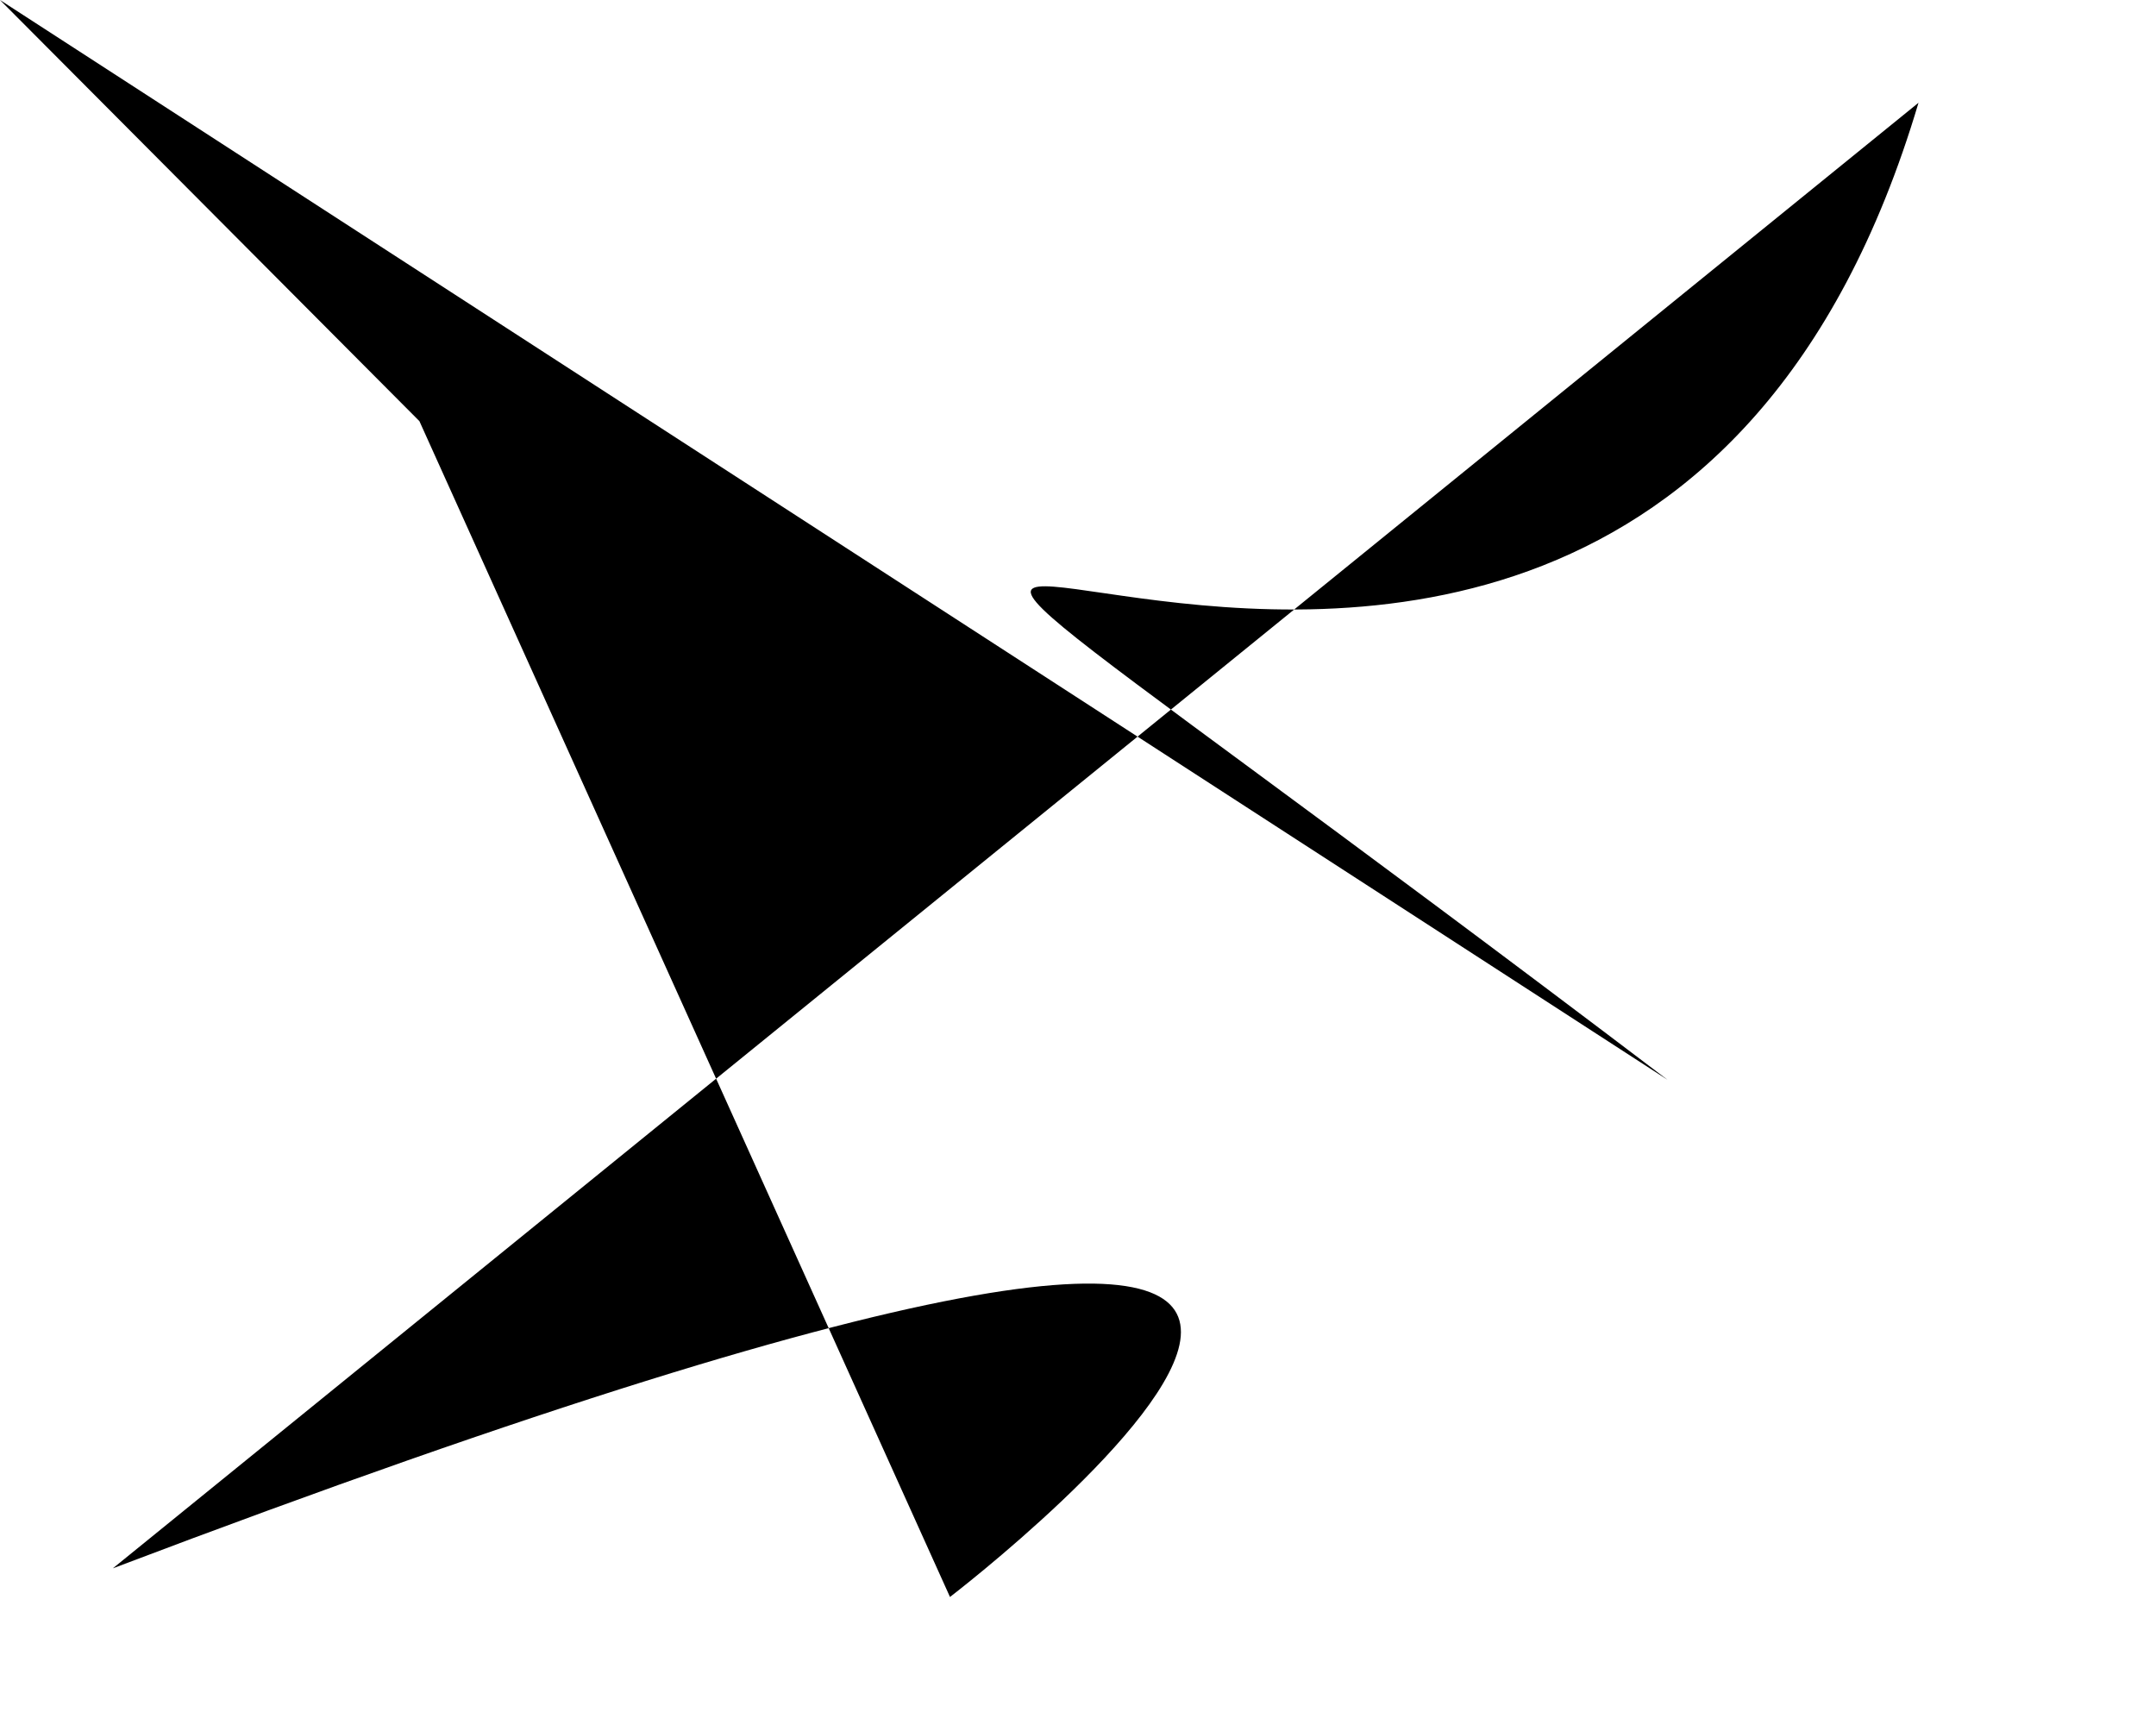
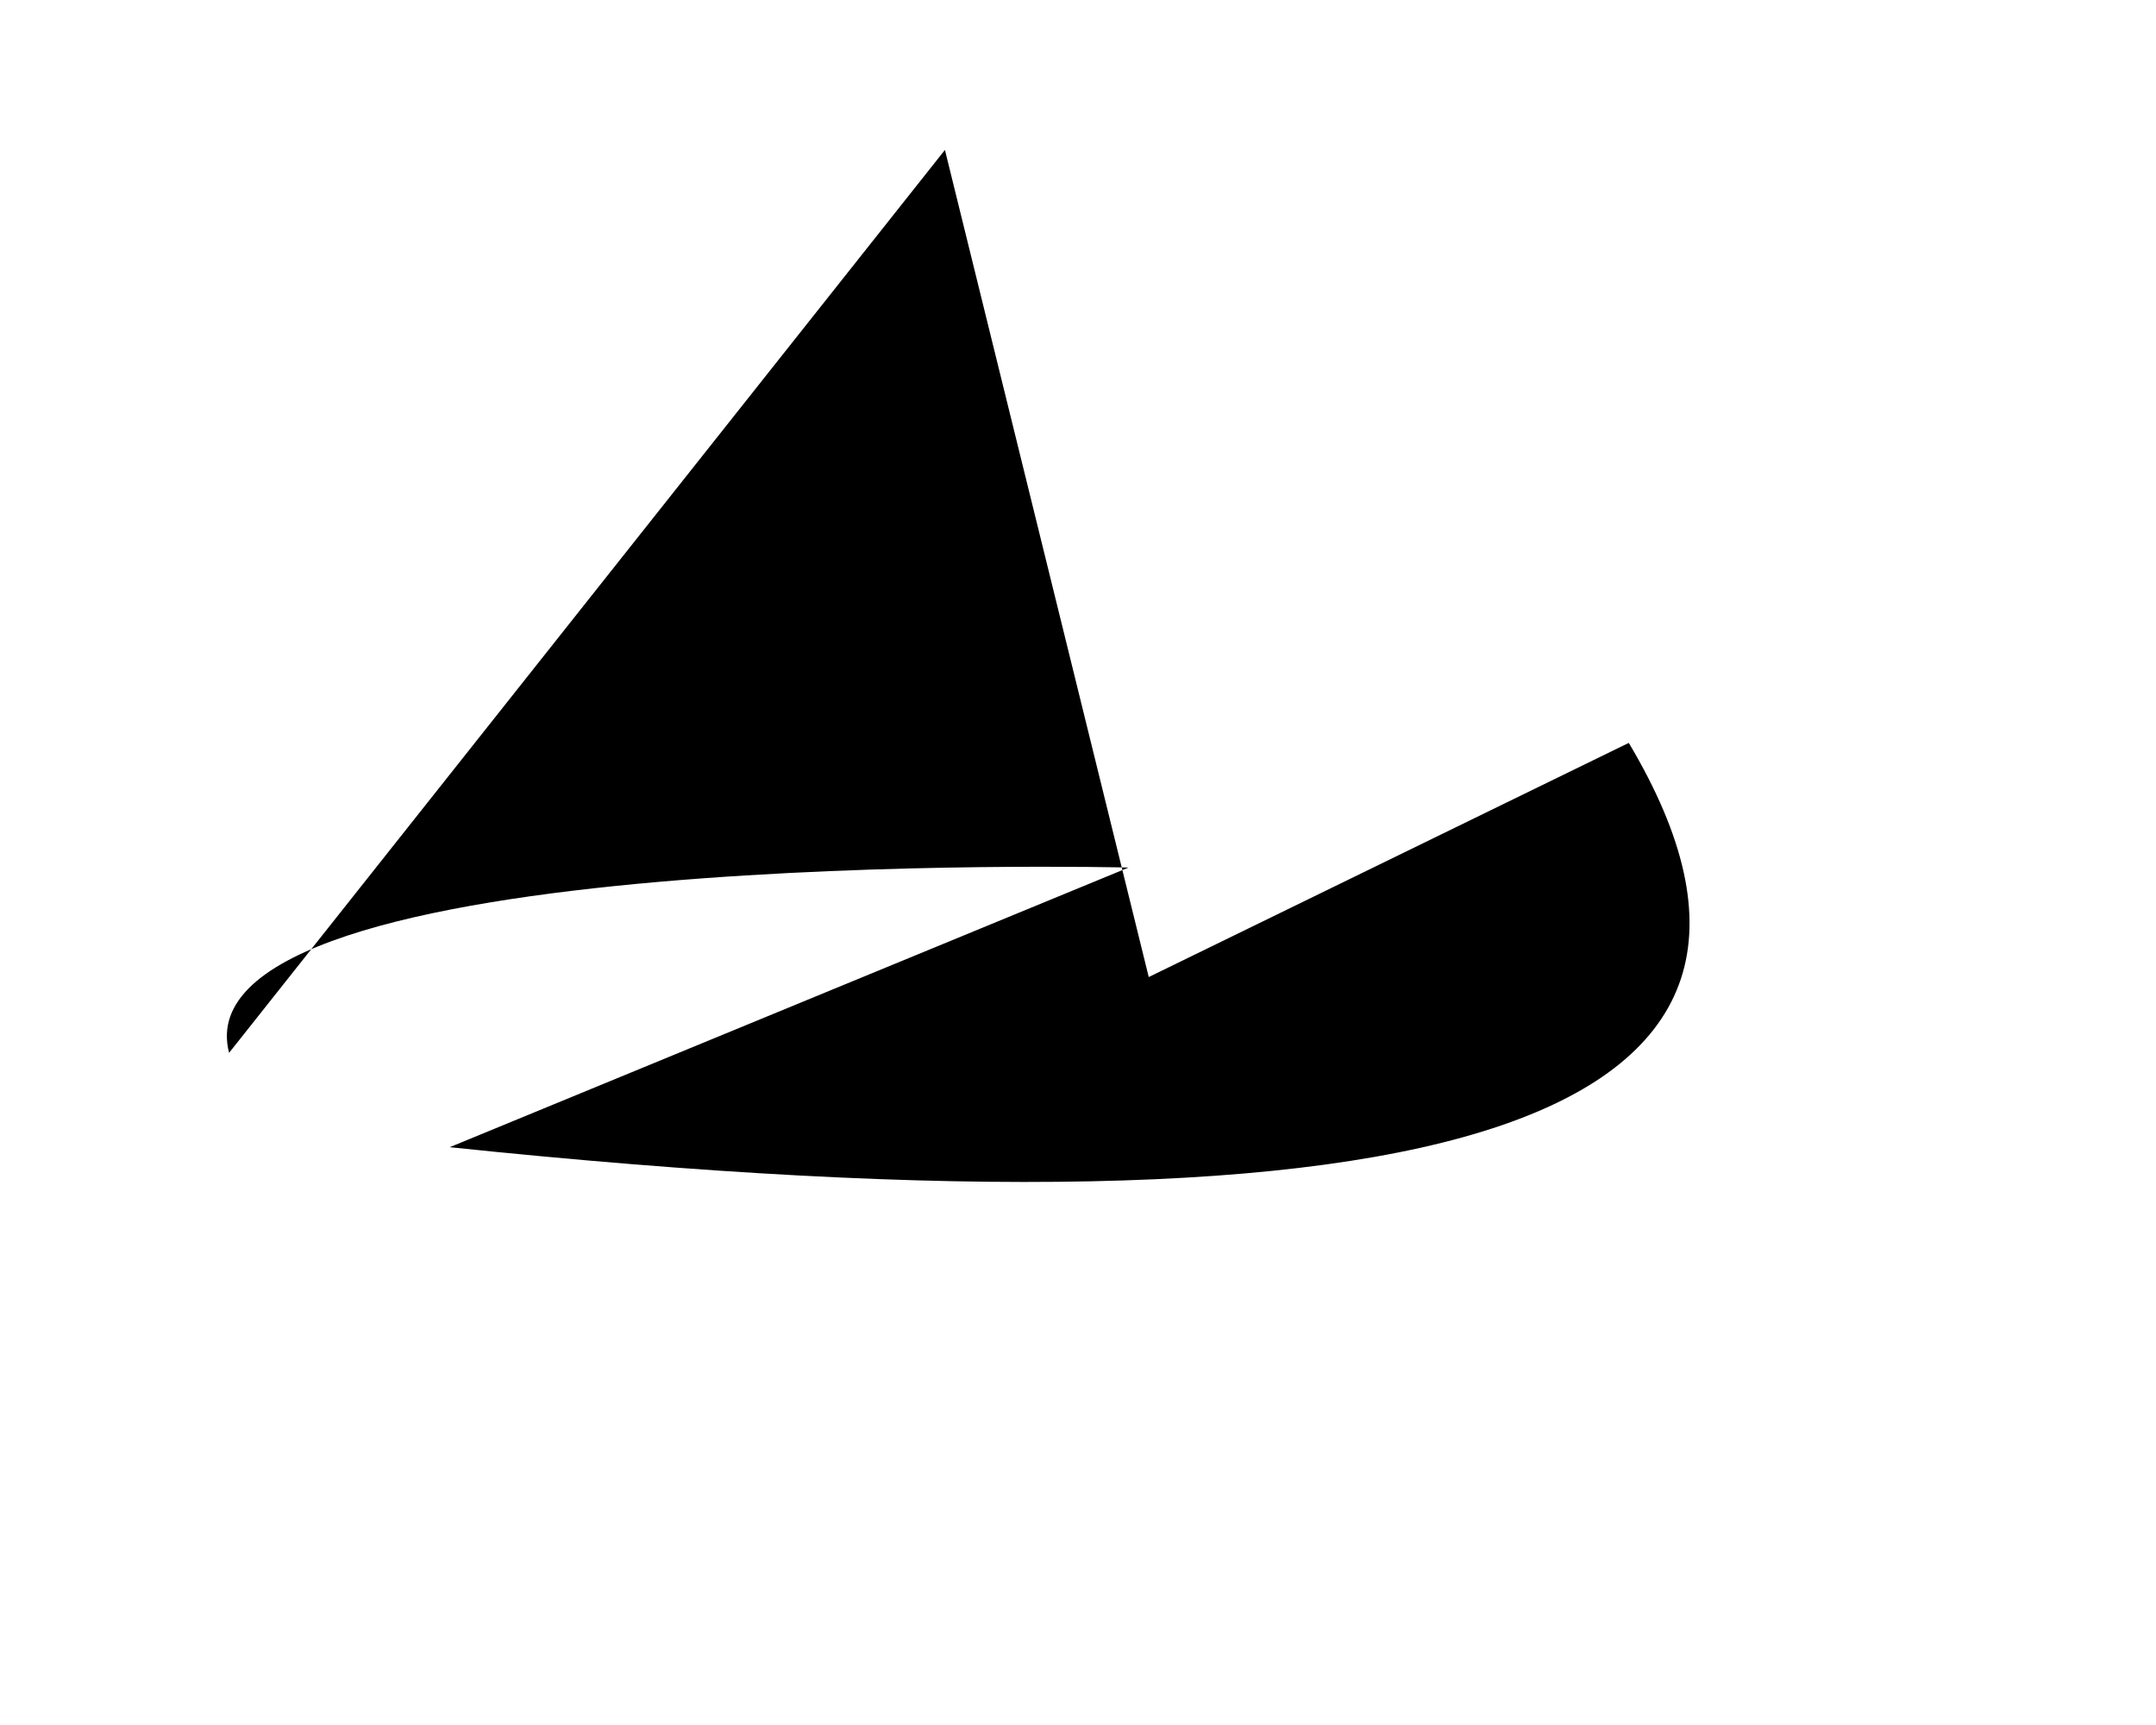
<svg xmlns="http://www.w3.org/2000/svg" baseProfile="tiny" height="1024" version="1.2" width="1280">
  <defs />
-   <path d="M 0 0 L 249 250 L 564 948 S 1095 541 67 931 T 1139 61 C 946 710 149 3 990 641" />
+   <path d="M 682 580 L 967 441 Q 1166 775 267 681 L 670 515 S 104 501 136 625 T 561 89" />
</svg>
